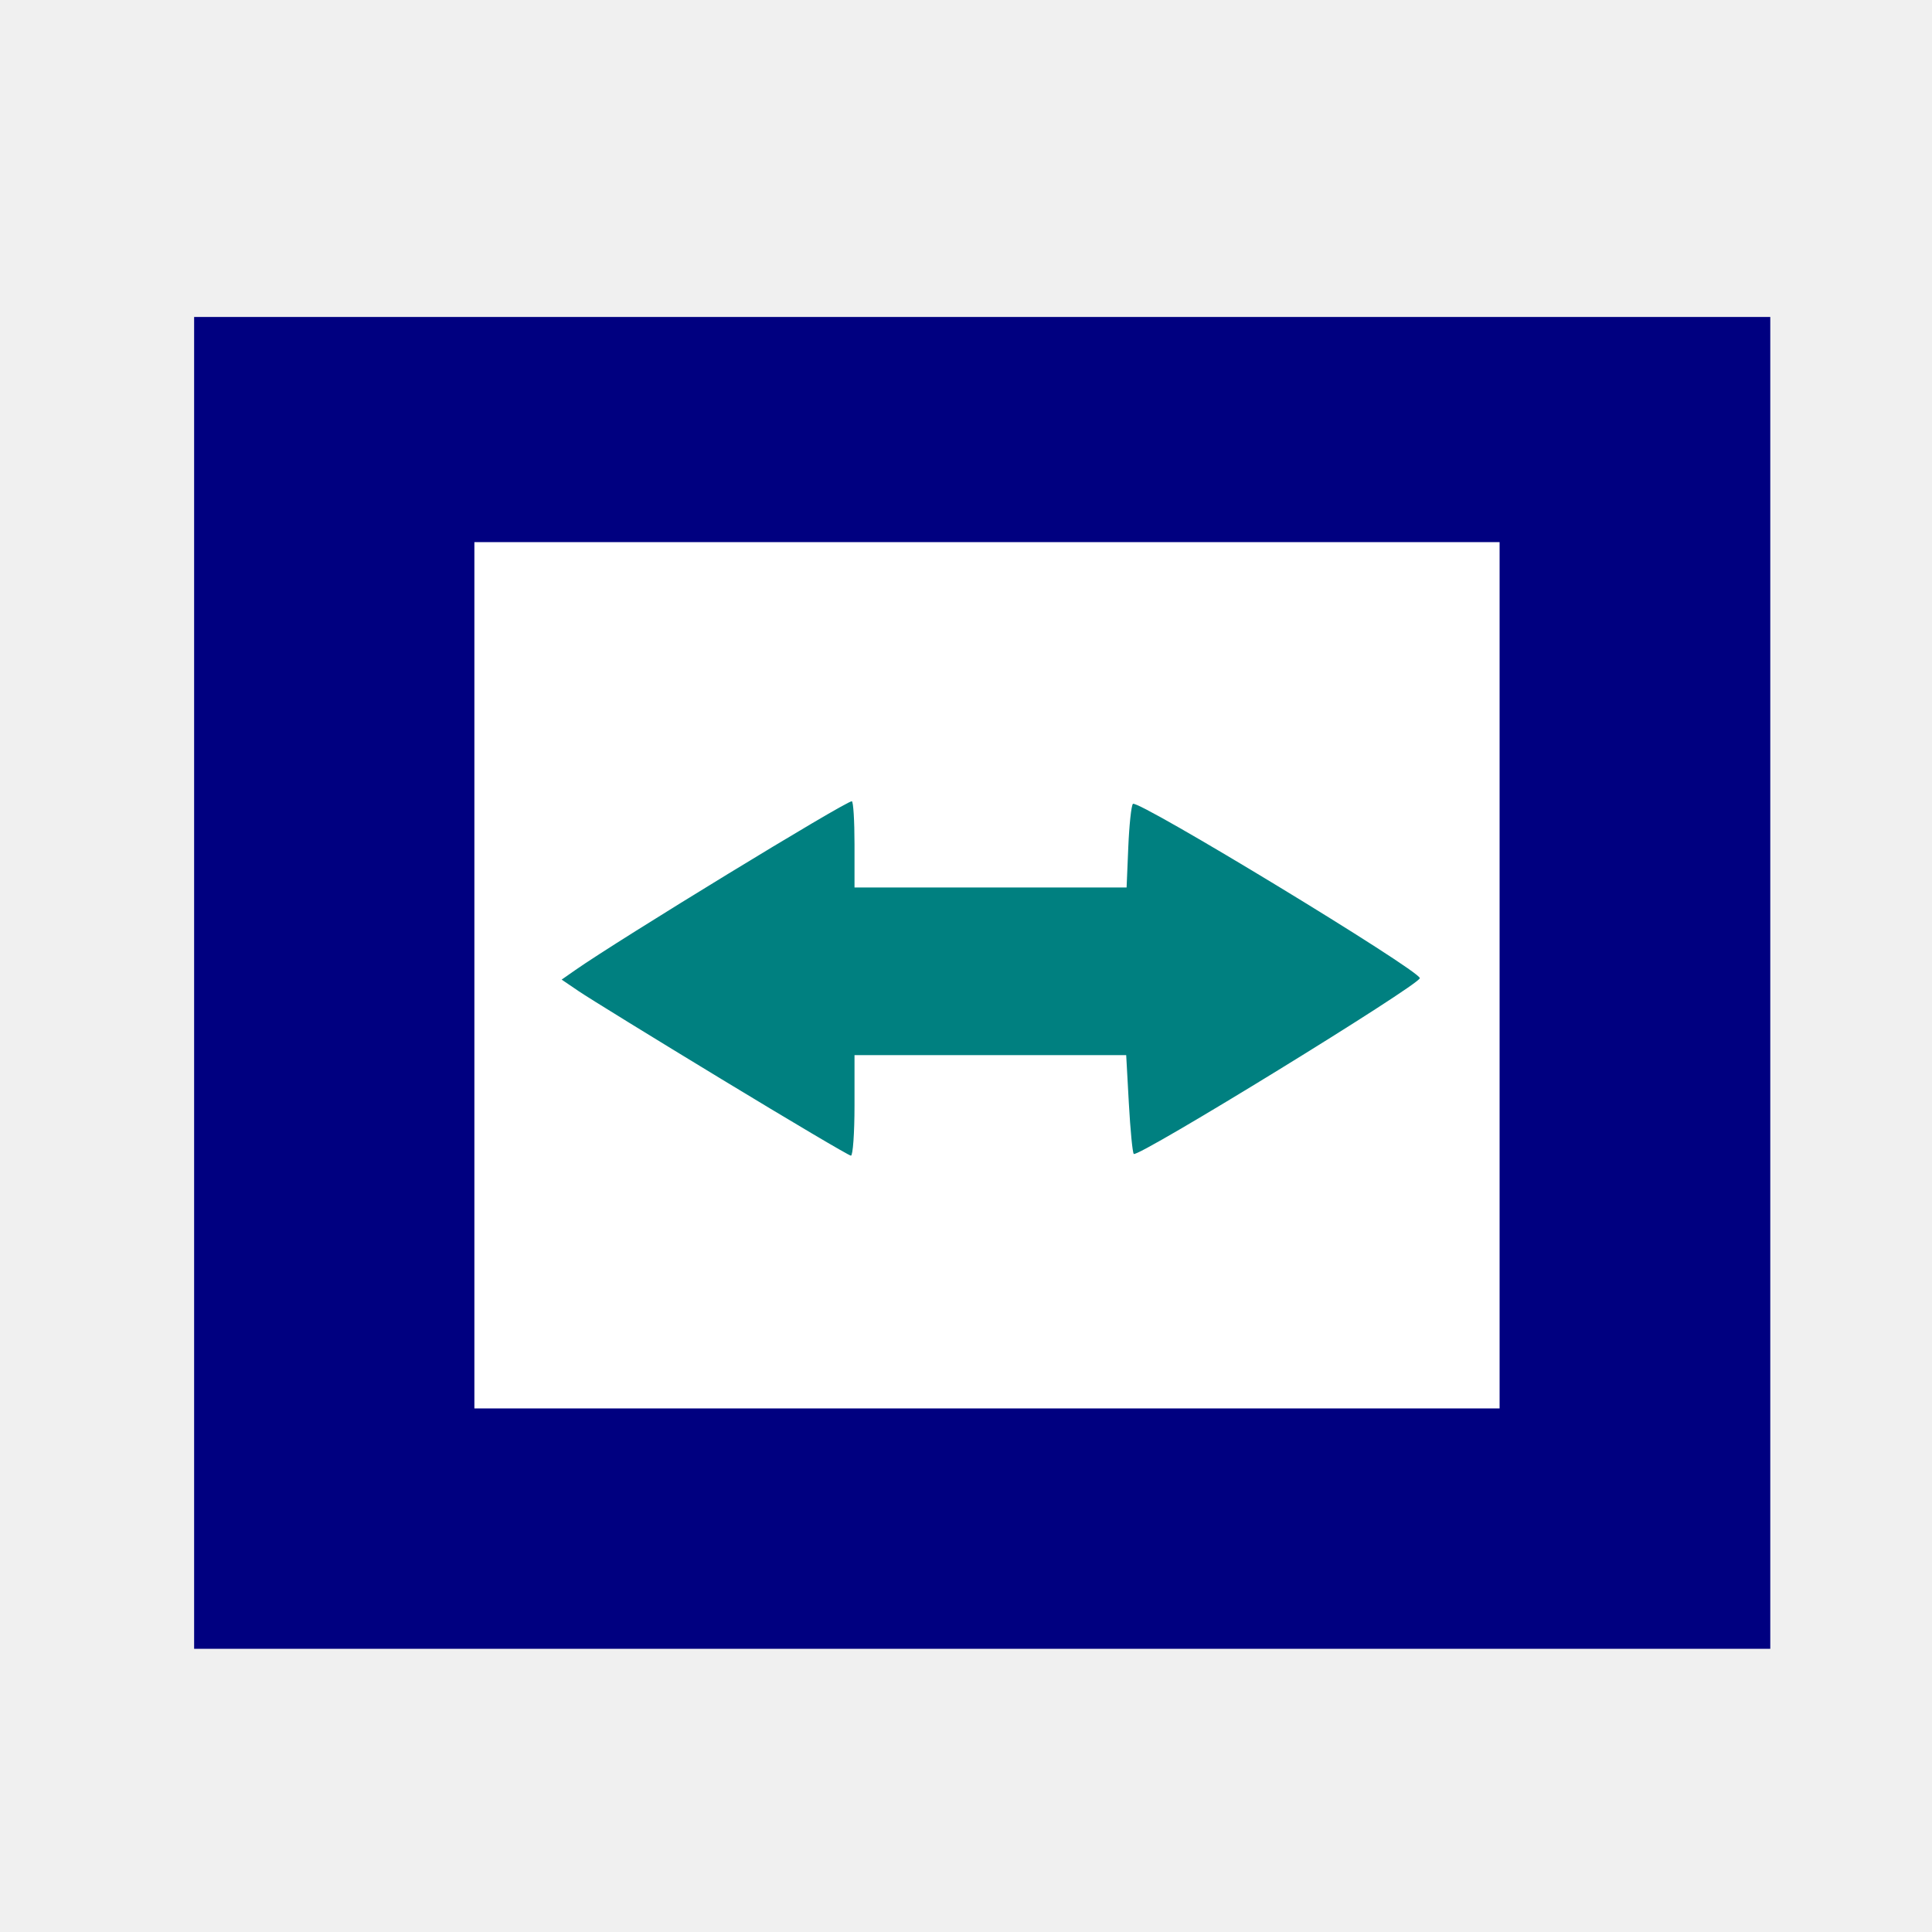
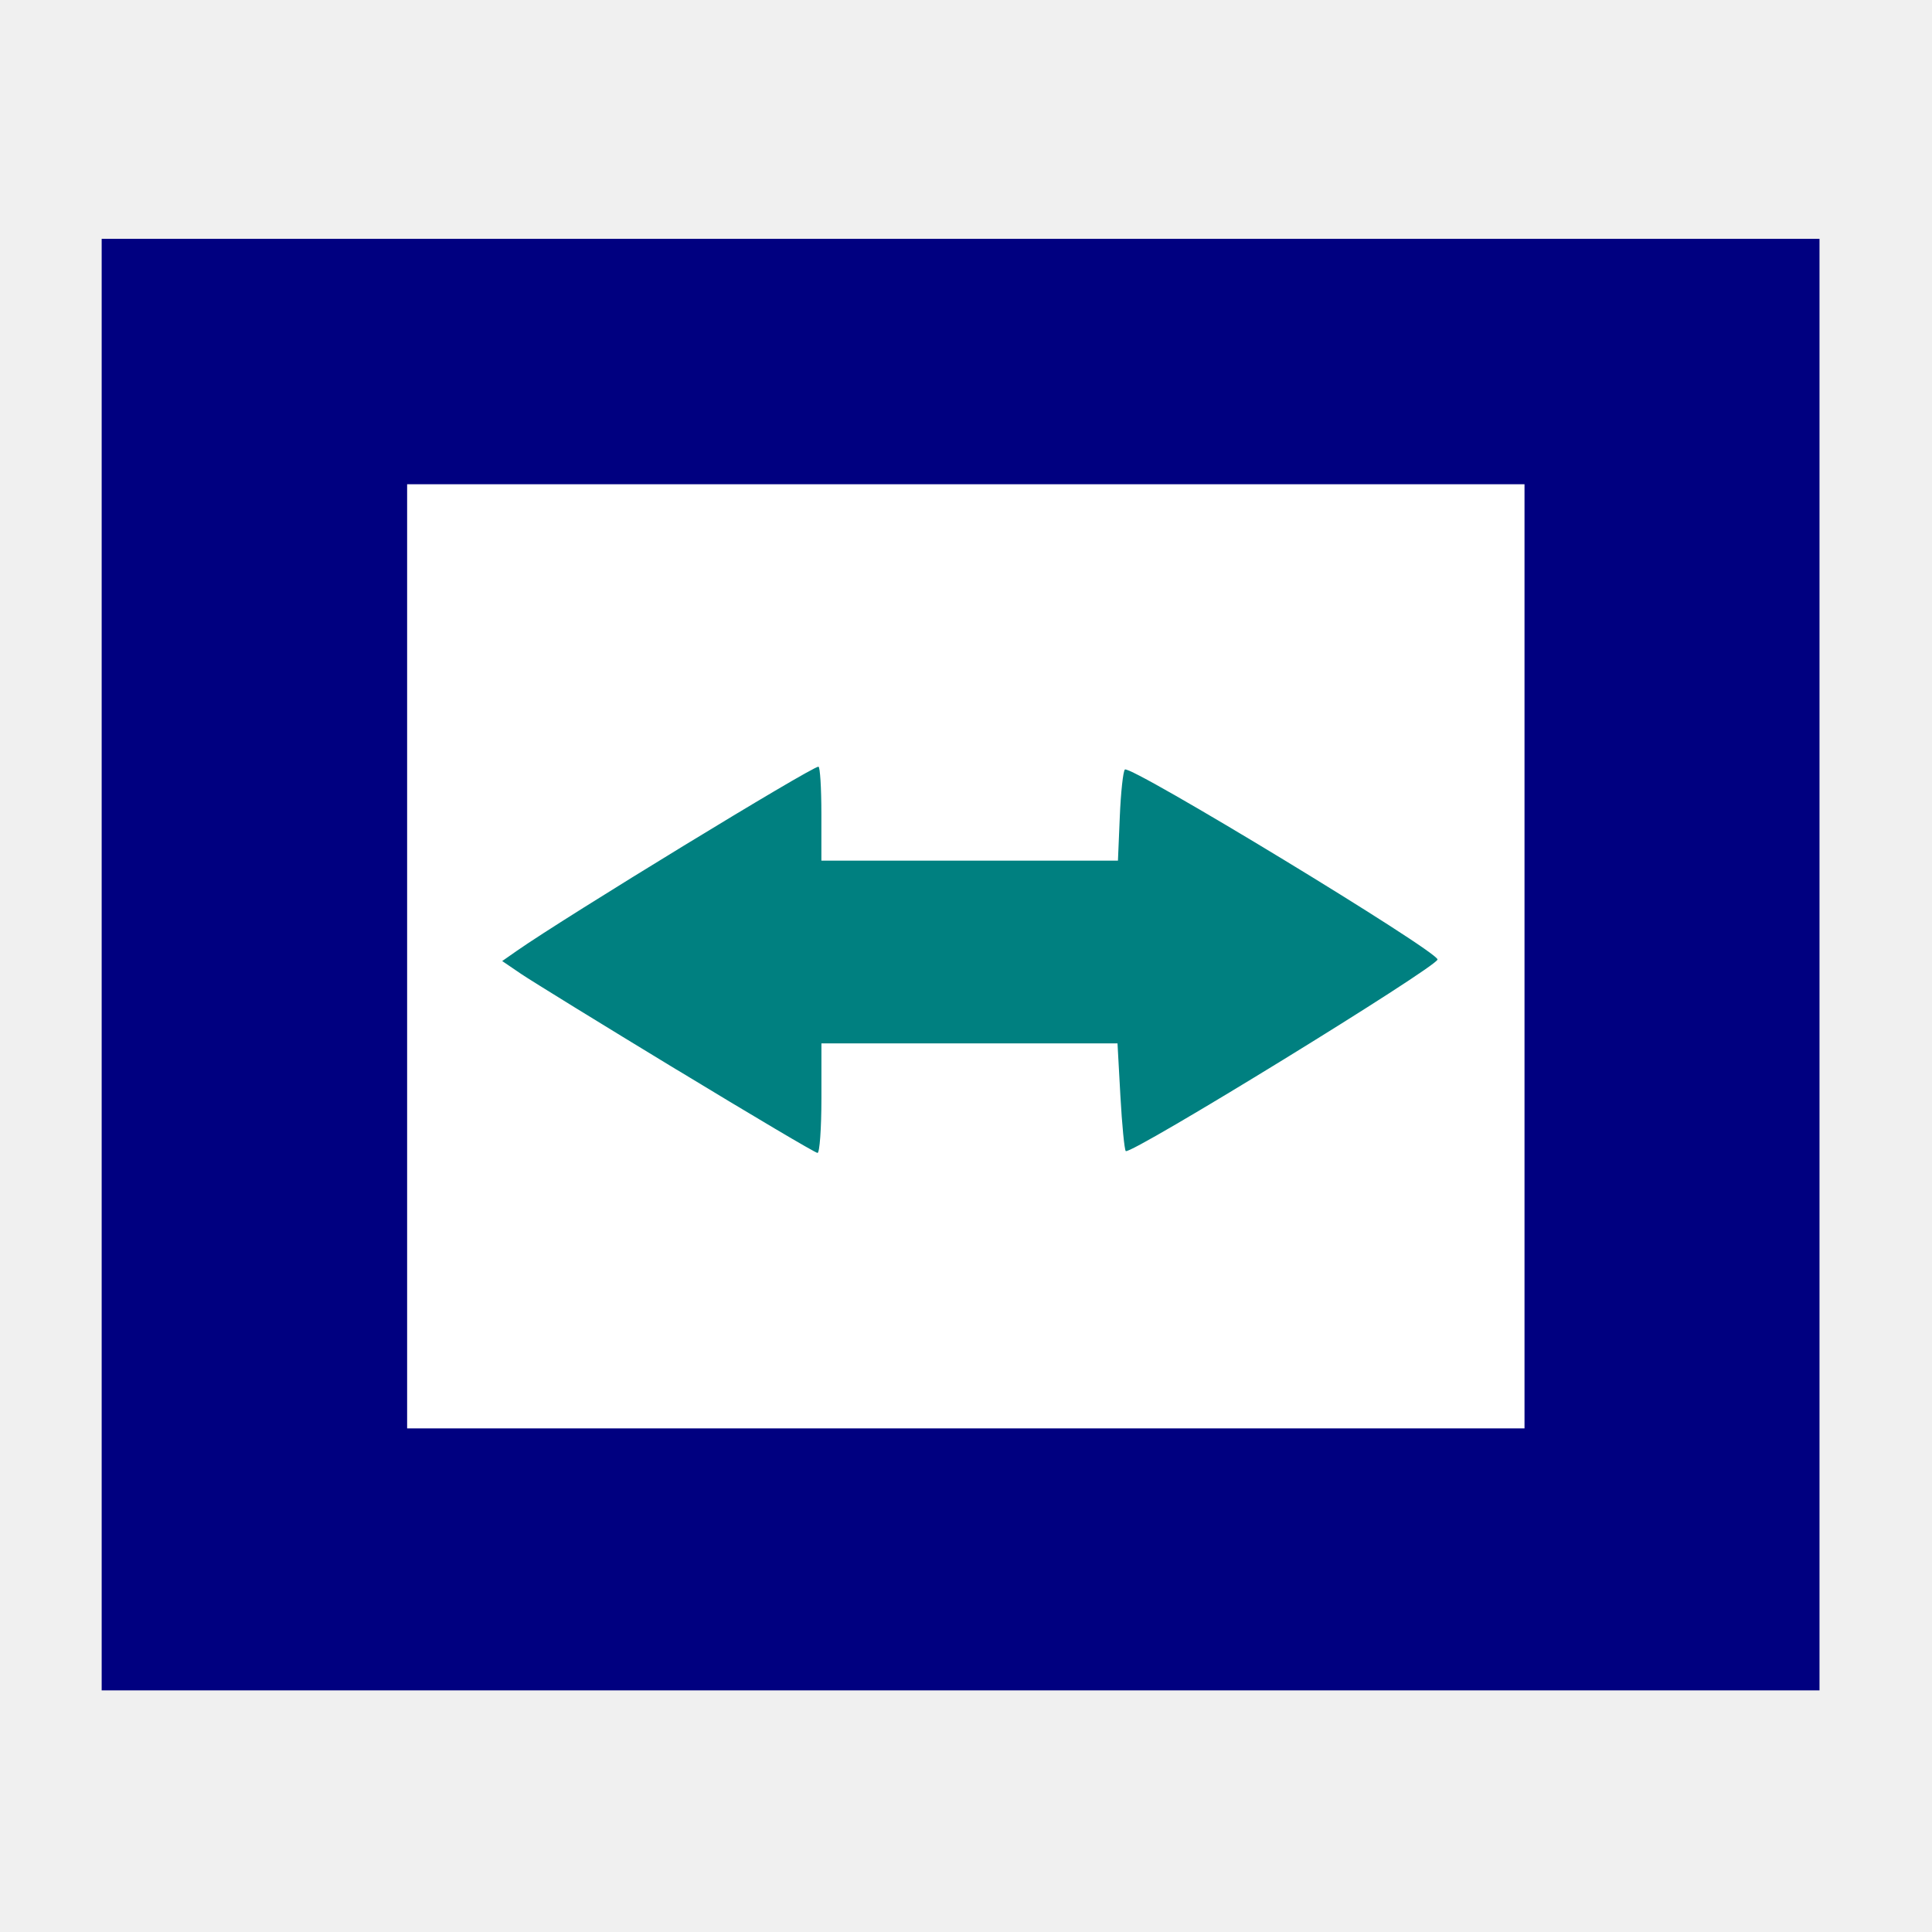
<svg xmlns="http://www.w3.org/2000/svg" width="48" height="48" id="svg4230" version="1.1">
  <defs id="defs4232">
    </defs>
  <g id="layer1" transform="translate(0,-1004.362)">
    <g transform="matrix(0.3610705,0,0,-0.3610705,24.93837,1037.276)" id="g312" style="fill:#000000;fill-opacity:0.498" />
    <g transform="matrix(0.3610705,0,0,-0.3610705,36.29375,1025.92)" id="g316" style="fill:#000000;fill-opacity:0.498" />
-     <rect style="fill:#000080;fill-rule:evenodd;stroke:none" id="rect3023" width="39.159" height="33.089" x="4.823" y="1012.237" ry="0" />
-     <rect style="fill:#ffffff;fill-rule:evenodd;stroke:none" id="rect3023-6" width="25.471" height="21.523" x="11.786" y="1017.831" ry="0" />
-     <path style="fill:#008080;stroke:none" d="m 17.93,1031.176 c -1.717,-1.042 -3.314,-2.026 -3.549,-2.186 l -0.427,-0.29 0.335,-0.234 c 1.111,-0.776 6.715,-4.197 6.874,-4.197 0.037,0 0.067,0.482 0.067,1.071 l 0,1.071 3.38,0 3.38,0 0.042,-1.002 c 0.023,-0.551 0.075,-1.035 0.115,-1.075 0.119,-0.119 7.128,4.139 7.128,4.33 0,0.164 -7.006,4.469 -7.107,4.367 -0.031,-0.031 -0.085,-0.595 -0.122,-1.255 l -0.066,-1.199 -3.375,0 -3.375,0 0,1.25 c 0,0.687 -0.04,1.248 -0.089,1.247 -0.049,0 -1.494,-0.856 -3.211,-1.898 z" id="path3813" />
+     <rect style="fill:#000080;fill-rule:evenodd;stroke:none" id="rect3023" width="42.679" height="36.063" x="2.526" y="1010.296" ry="0" />
+     <rect style="fill:#ffffff;fill-rule:evenodd;stroke:none" id="rect3023-6" width="27.761" height="23.457" x="10.115" y="1016.393" ry="0" />
+     <path style="fill:#008080;stroke:none" d="m 16.811,1030.938 c -1.871,-1.136 -3.611,-2.208 -3.868,-2.382 l -0.466,-0.317 0.365,-0.255 c 1.211,-0.845 7.318,-4.574 7.492,-4.574 0.04,0 0.073,0.525 0.073,1.168 l 0,1.167 3.684,0 3.684,0 0.046,-1.092 c 0.025,-0.601 0.082,-1.128 0.126,-1.172 0.13,-0.129 7.768,4.511 7.768,4.719 0,0.179 -7.635,4.871 -7.746,4.76 -0.033,-0.034 -0.093,-0.649 -0.133,-1.368 l -0.072,-1.307 -3.678,0 -3.678,0 0,1.362 c 0,0.749 -0.044,1.361 -0.097,1.359 -0.054,0 -1.628,-0.933 -3.499,-2.069 z" id="path3813" />
  </g>
</svg>
